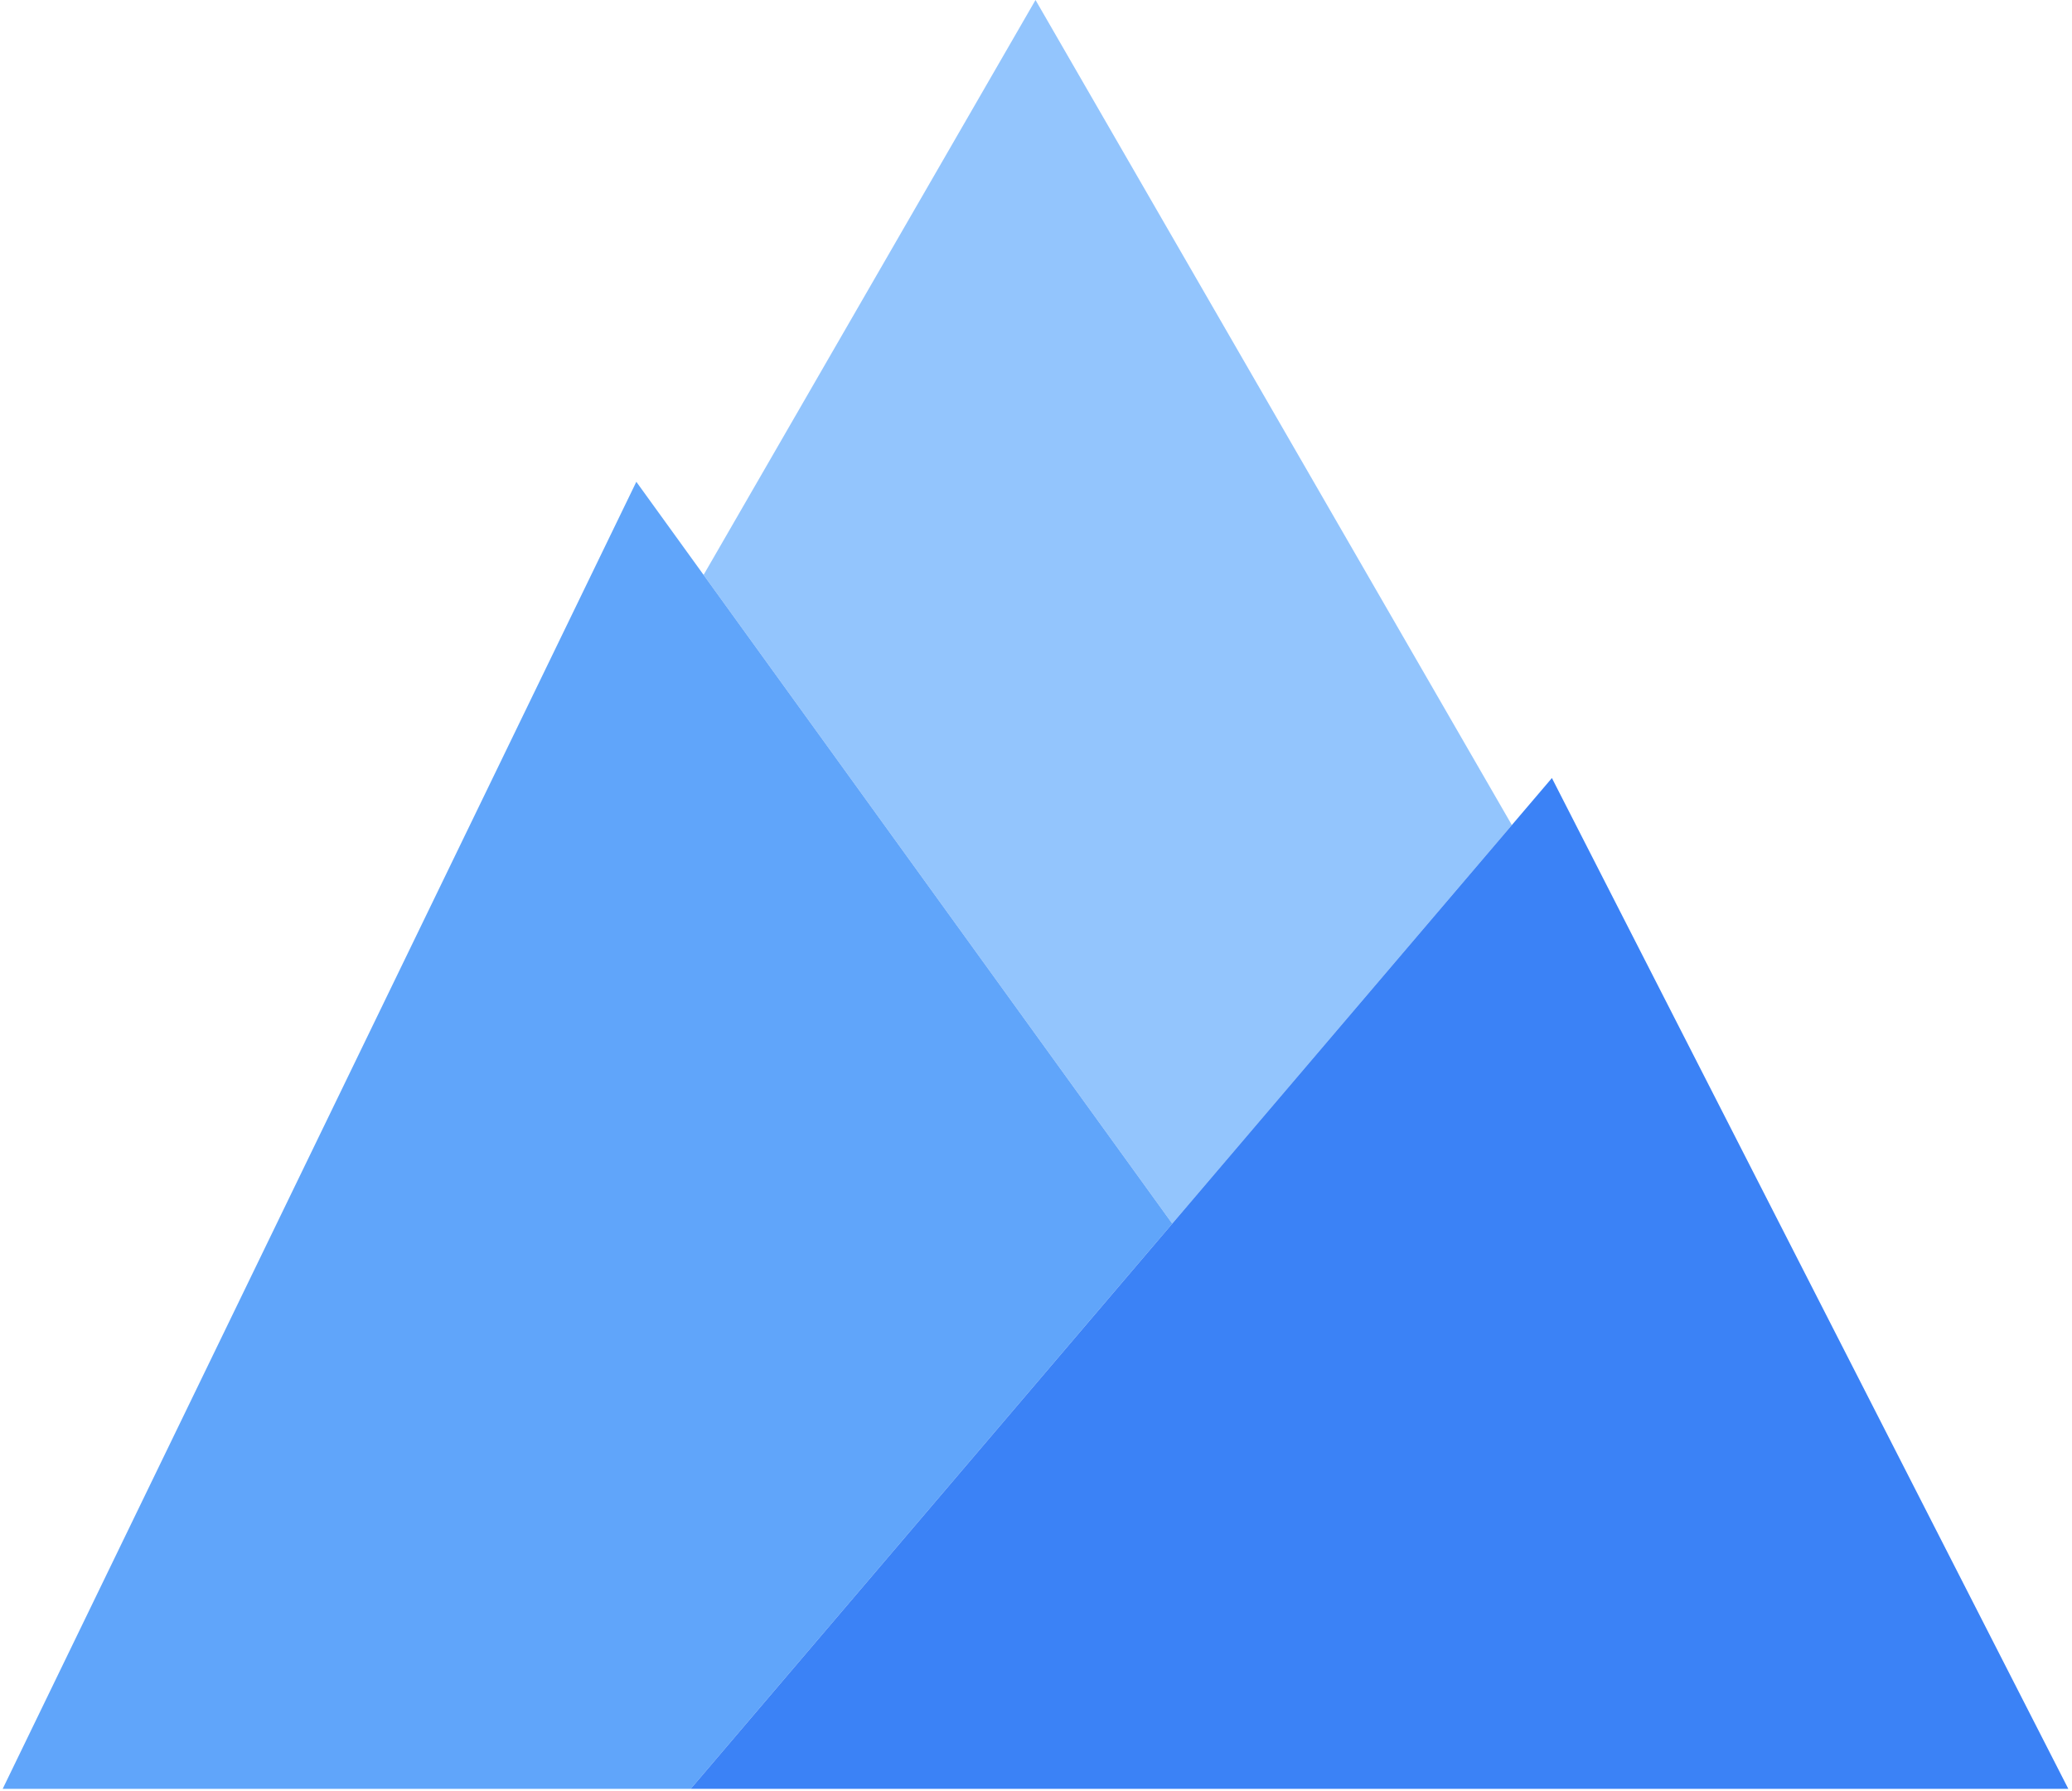
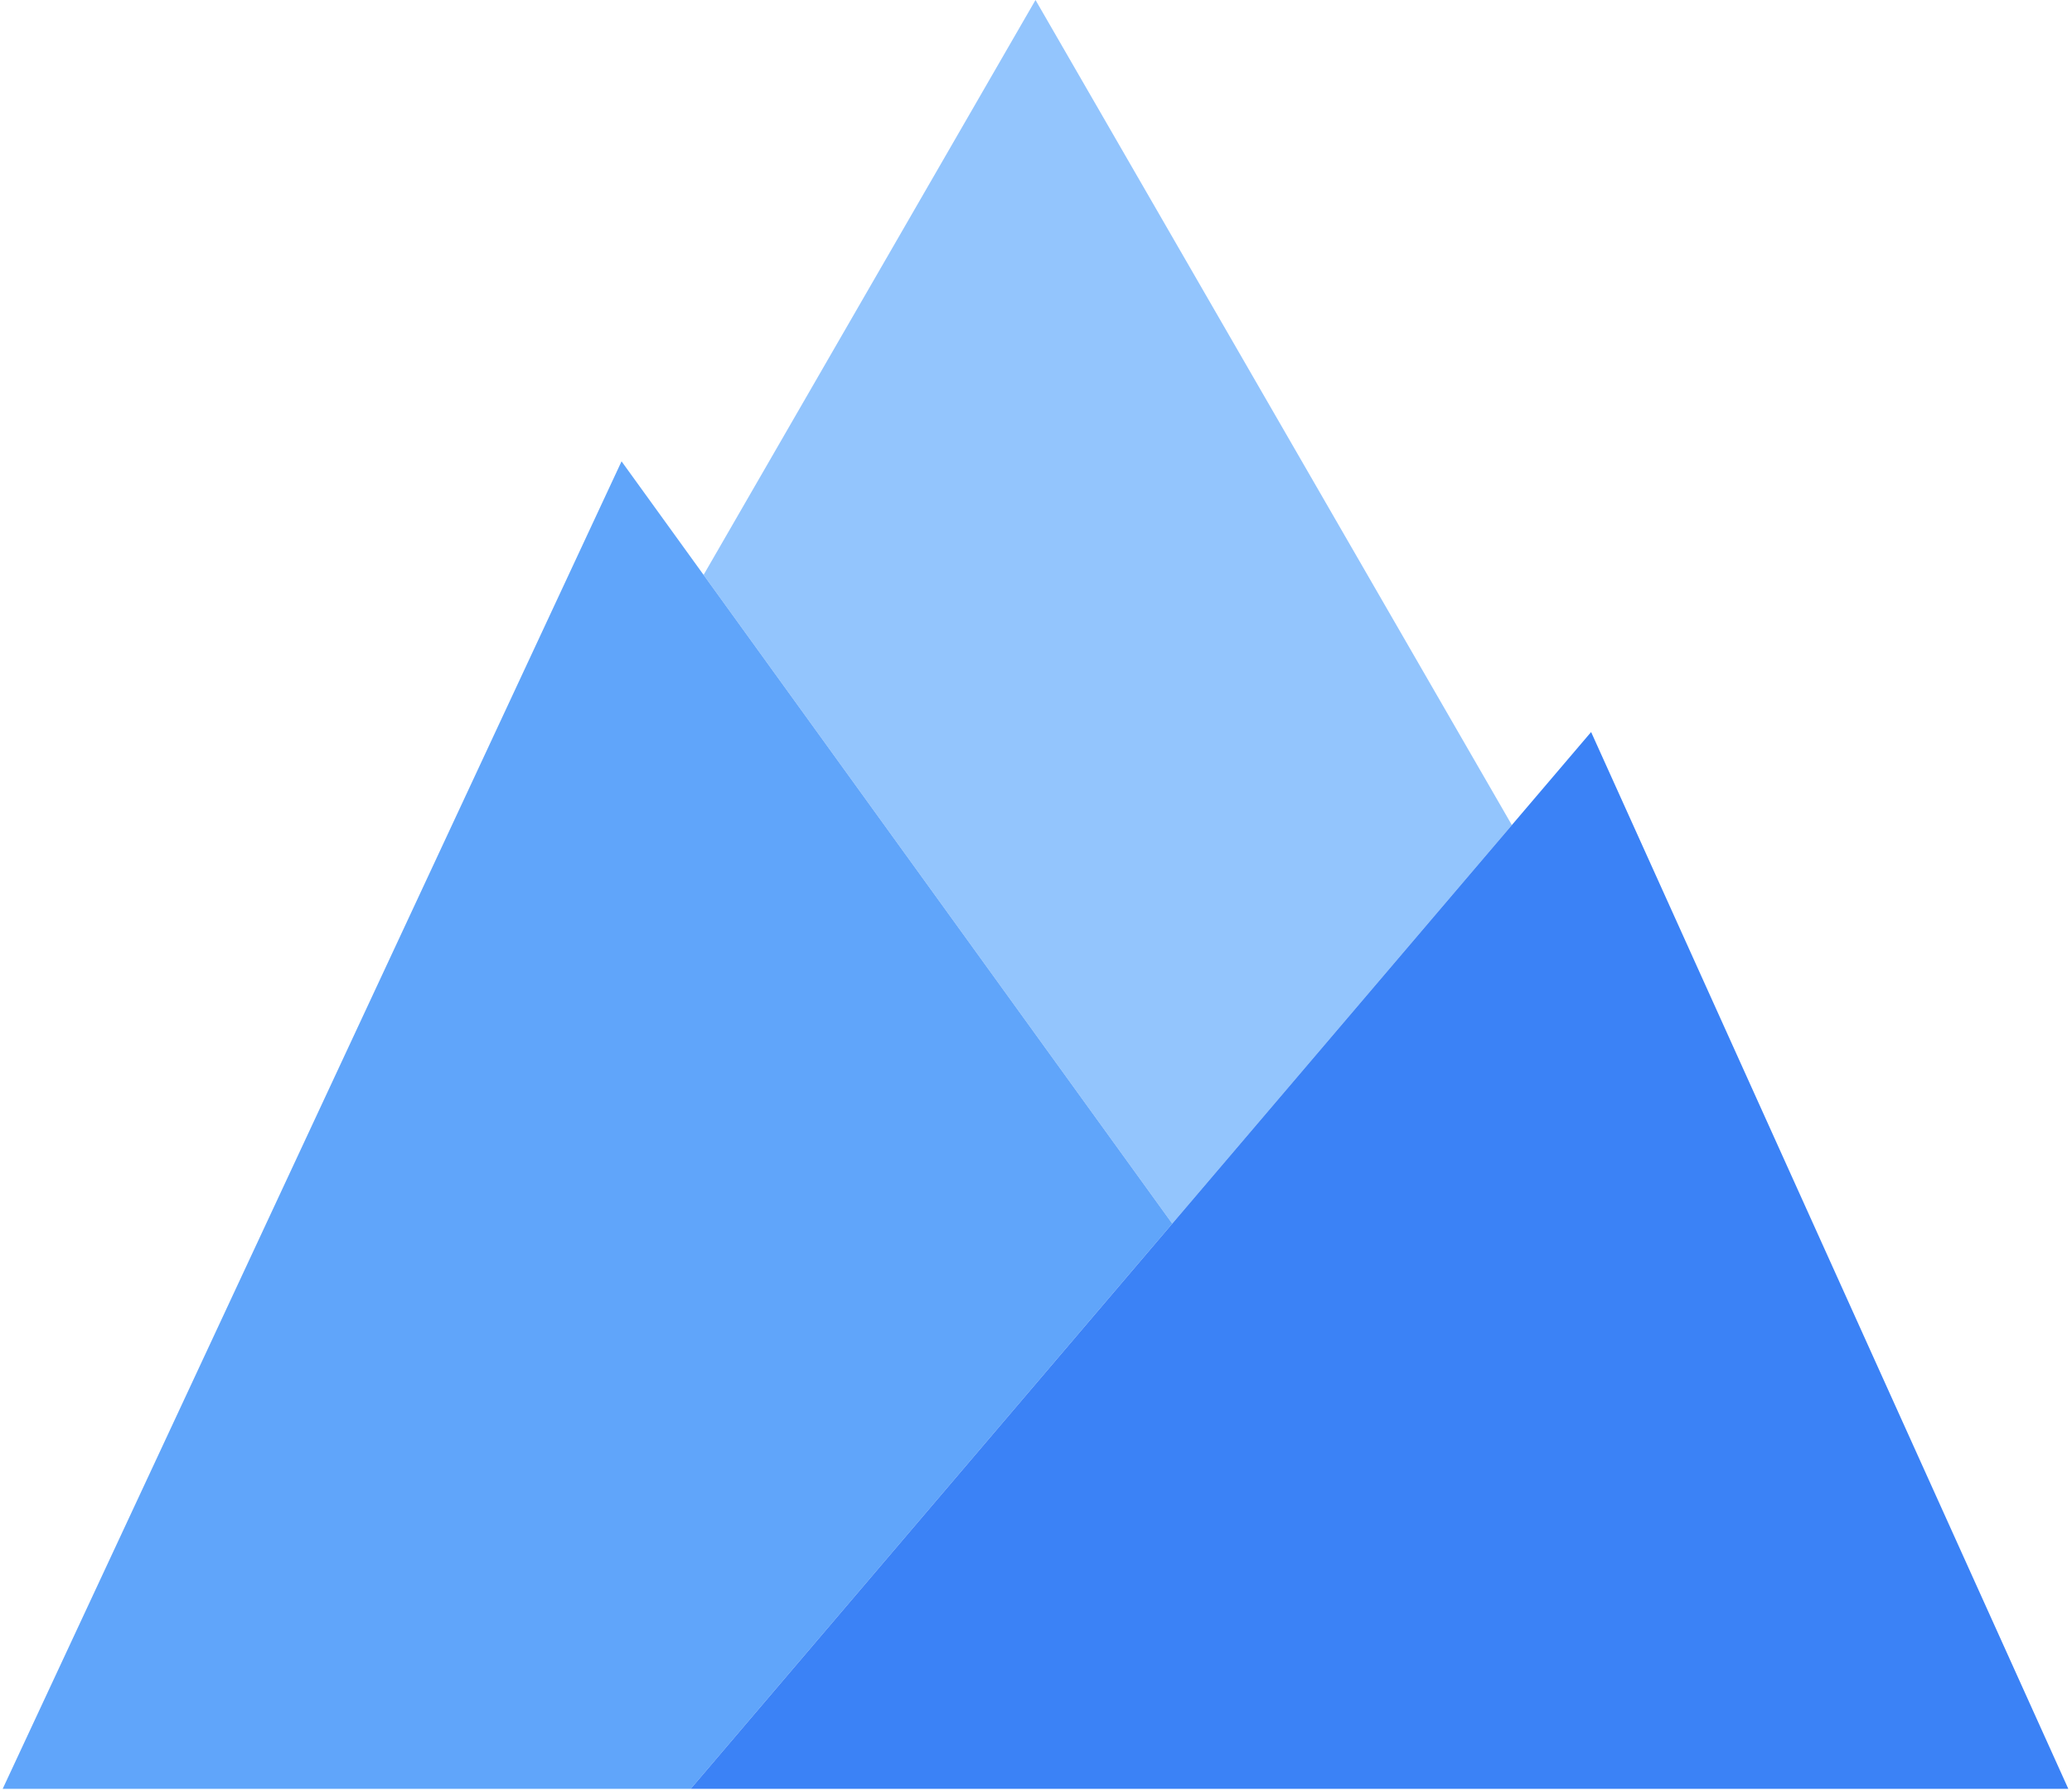
<svg xmlns="http://www.w3.org/2000/svg" width="100%" height="100%" viewBox="0 0 243 210" version="1.1" xml:space="preserve" style="fill-rule:evenodd;clip-rule:evenodd;stroke-linejoin:round;stroke-miterlimit:2;">
  <g transform="matrix(1,0,0,1,-1764,-30.54431)">
    <g id="icon" transform="matrix(1,0,0,0.863767,-0.440912,18.22073)">
      <rect x="1764.441" y="14.267" width="242.883" height="242.883" style="fill:none;" />
-       <g transform="matrix(2.096409,0,0,0.496747,1763.129,11.45279)">
-         <g transform="matrix(0.068174,0,0,0.33309,-17.72167,-110.7504)">
+       <g transform="matrix(1.568707,0,0,1.816122,2181.765,-61.13584)">
+         <g transform="matrix(0.091107,0,0,0.091107,-290.55,9.676503)">
          <path d="M1231.071,1353.607L846.479,821.256L1118.85,349.504L1509.736,1026.539L1231.071,1353.607Z" style="fill:rgb(147,197,253);fill-rule:nonzero;" />
        </g>
-         <g transform="matrix(0.313571,0,0,1.532075,-19.83853,-132.8792)">
-           <path d="M178.786,176.385L274.399,308.732L188.484,409.57L65.743,409.57L178.786,176.385Z" style="fill:rgb(96,165,250);" />
+         <g transform="matrix(0.419054,0,0,0.419054,-293.379,3.623823)">
+           <path d="M176.149,172.735L274.399,308.732L188.484,409.57L65.743,409.57L176.149,172.735Z" style="fill:rgb(96,165,250);" />
        </g>
-         <g transform="matrix(0.313571,0,0,1.532075,-19.83853,-132.8792)">
-           <path d="M342.129,229.238L434.257,409.57L188.484,409.57L342.129,229.238Z" style="fill:rgb(59,130,246);" />
+         <g transform="matrix(0.419054,0,0,0.419054,-293.379,3.623823)">
+           <path d="M349.123,221.029L434.257,409.57L188.484,409.57L349.123,221.029Z" style="fill:rgb(59,130,246);" />
        </g>
      </g>
    </g>
  </g>
</svg>
